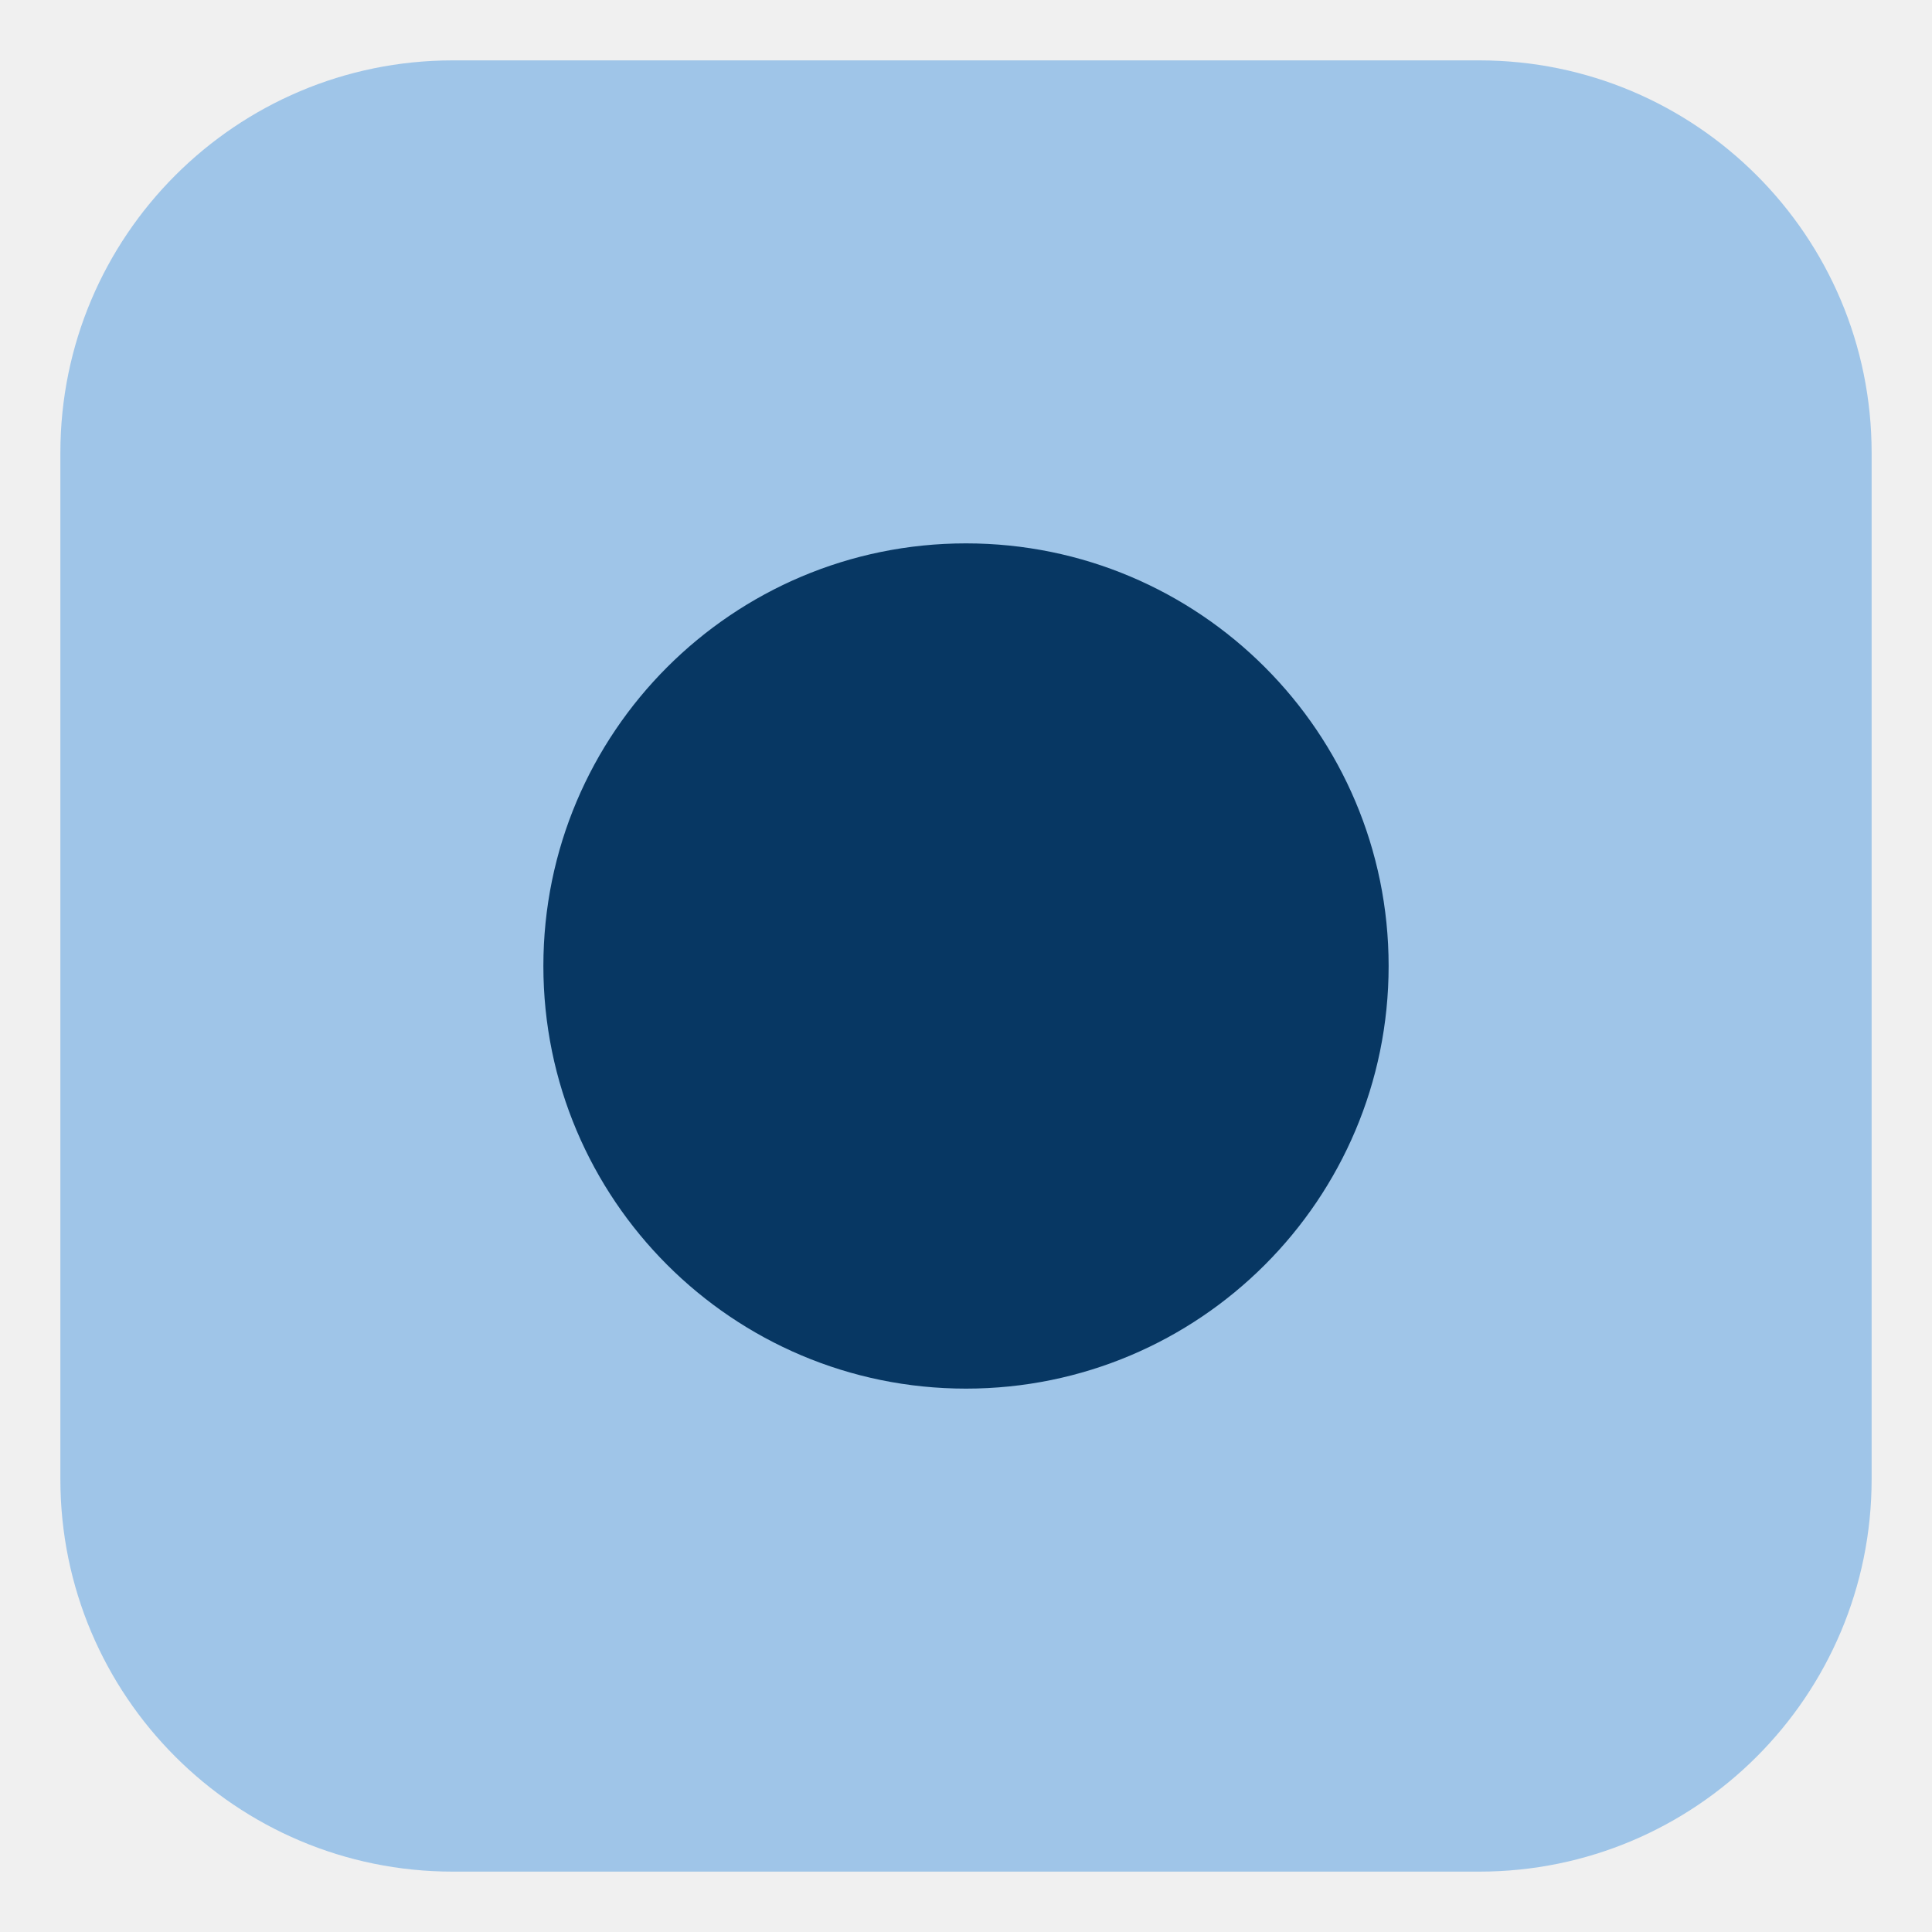
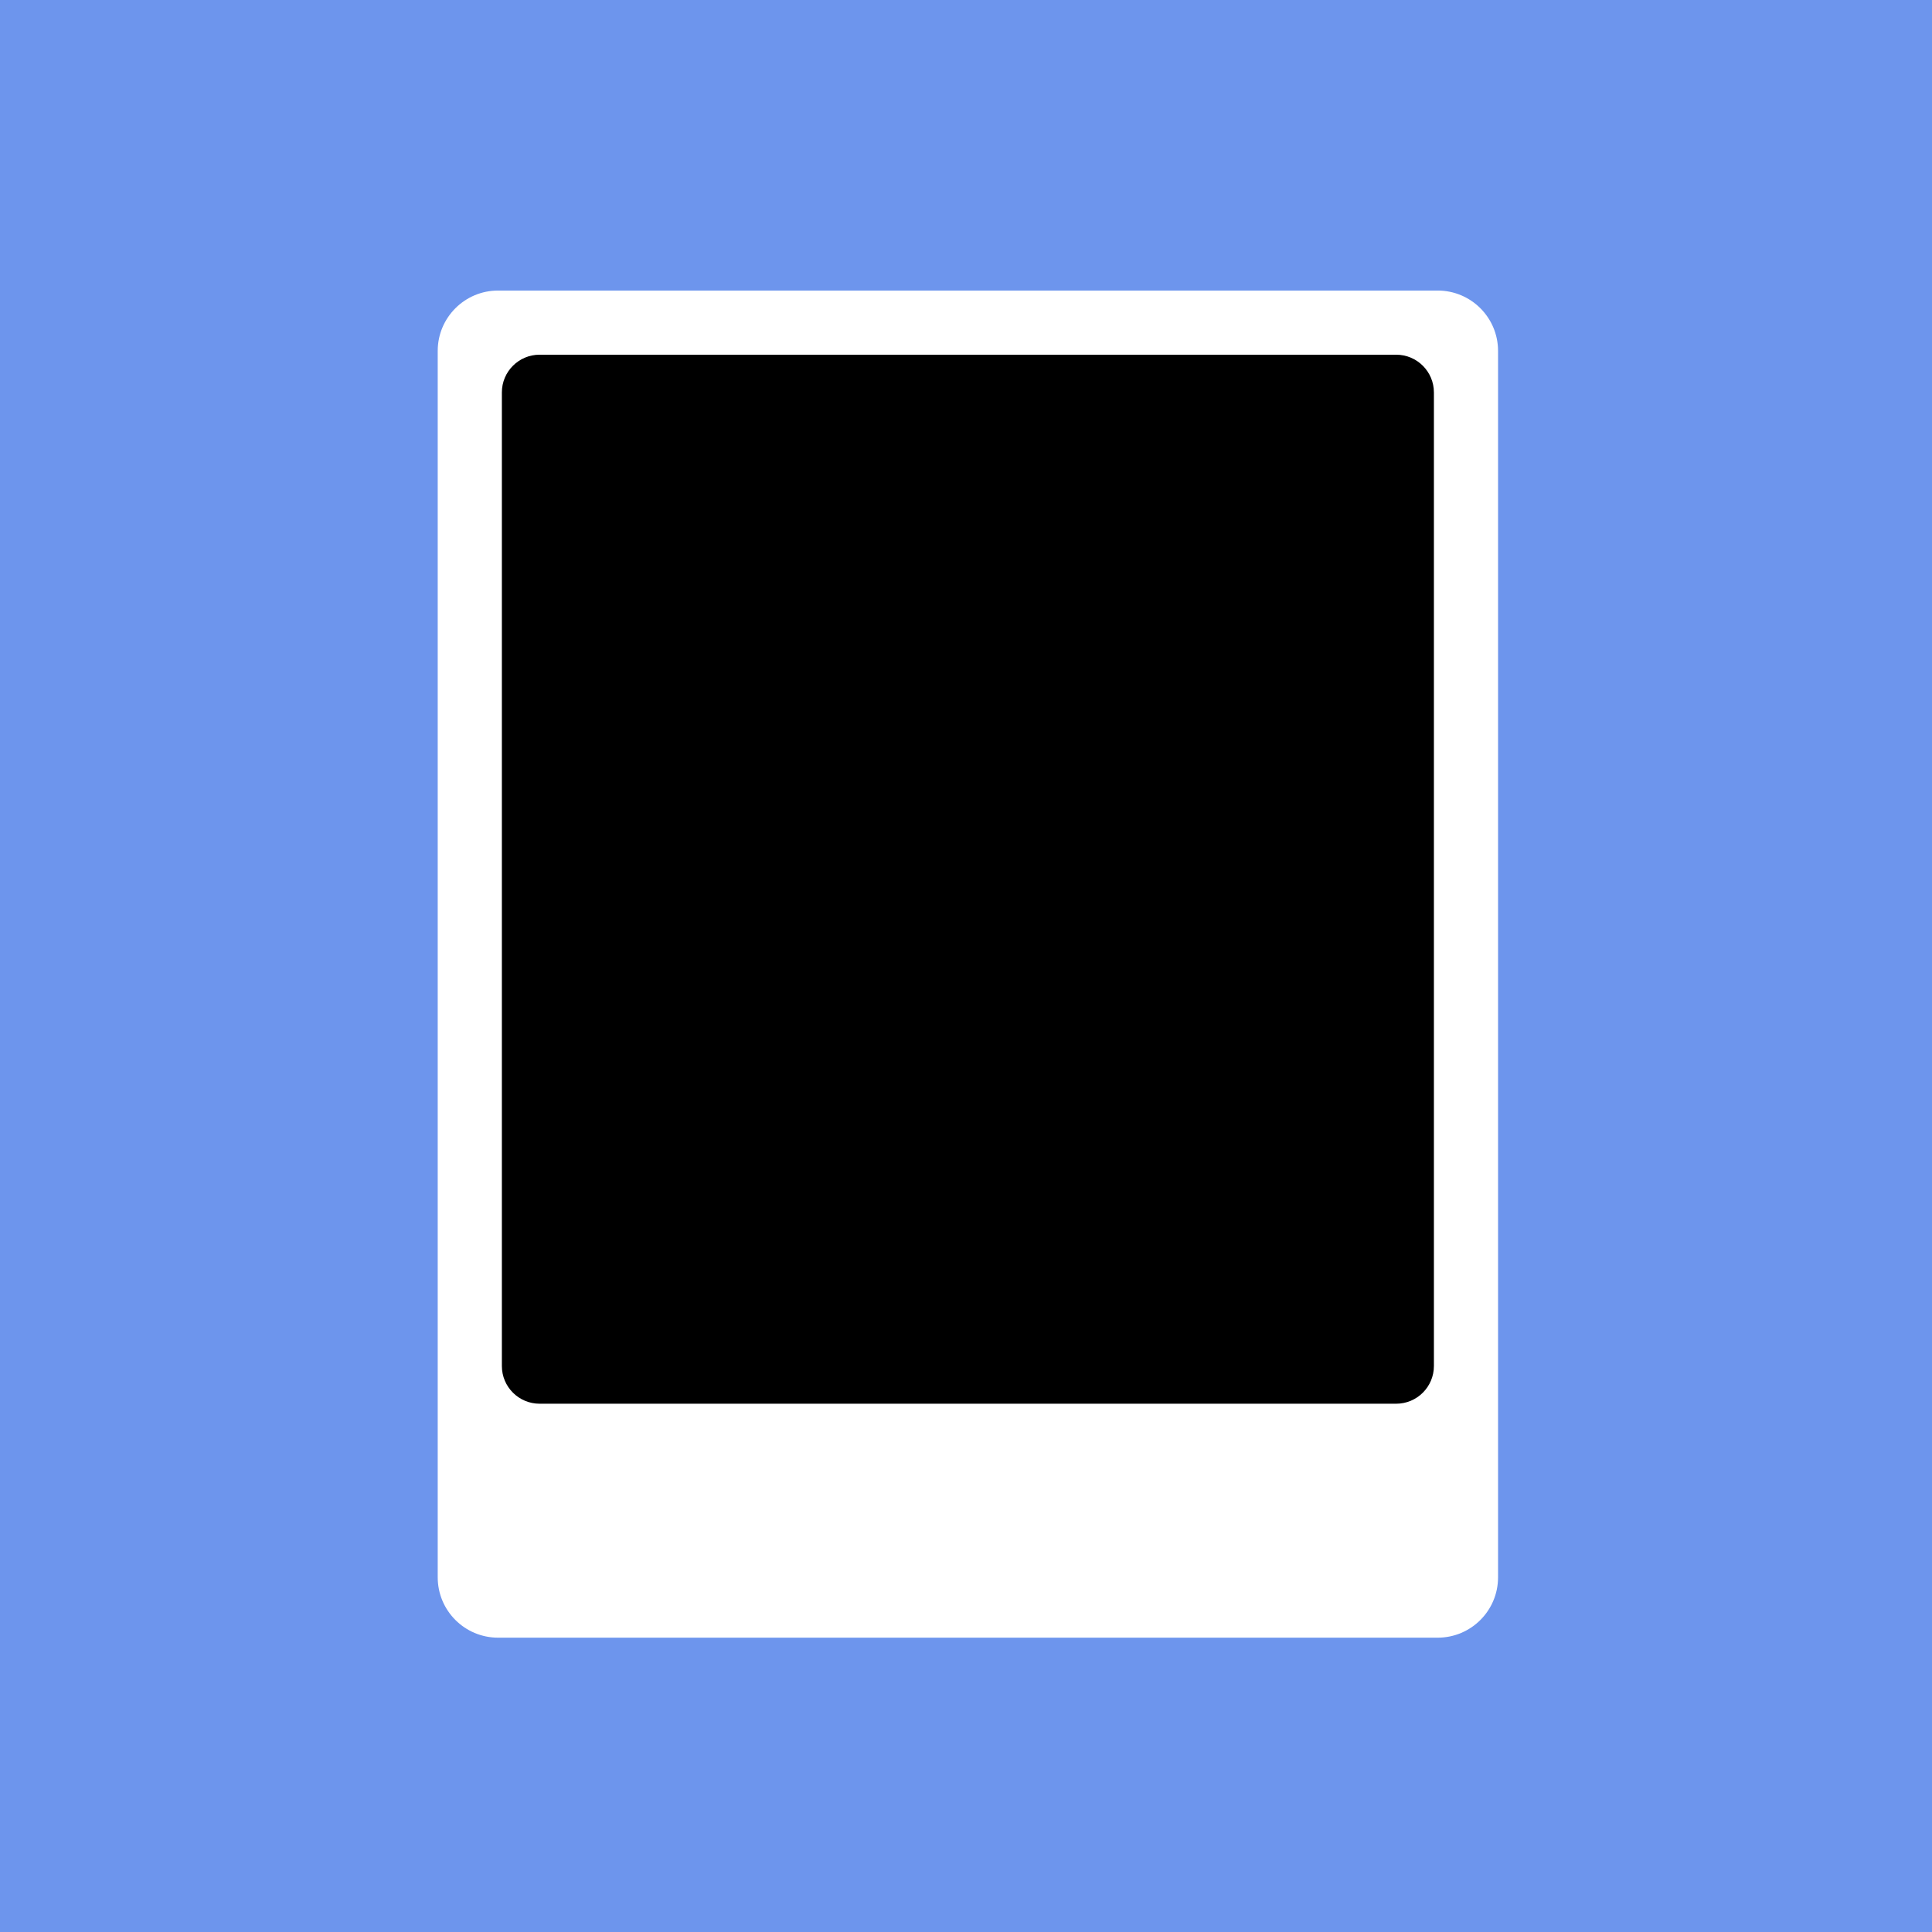
<svg xmlns="http://www.w3.org/2000/svg" width="512" height="512" viewBox="0 0 512 512">
-   <rect x="16" y="16" width="480" height="480" rx="104" fill="#9FC5E8" />
-   <circle cx="256" cy="256" r="112" fill="#073763" />
+   <rect width="512" height="512" fill="#6D95ED" />
+   <rect x="116" y="77" width="281" height="357" rx="16" fill="#FFFFFF" />
+   <rect x="133" y="94" width="247" height="278" rx="10" fill="#000000" />
</svg>
